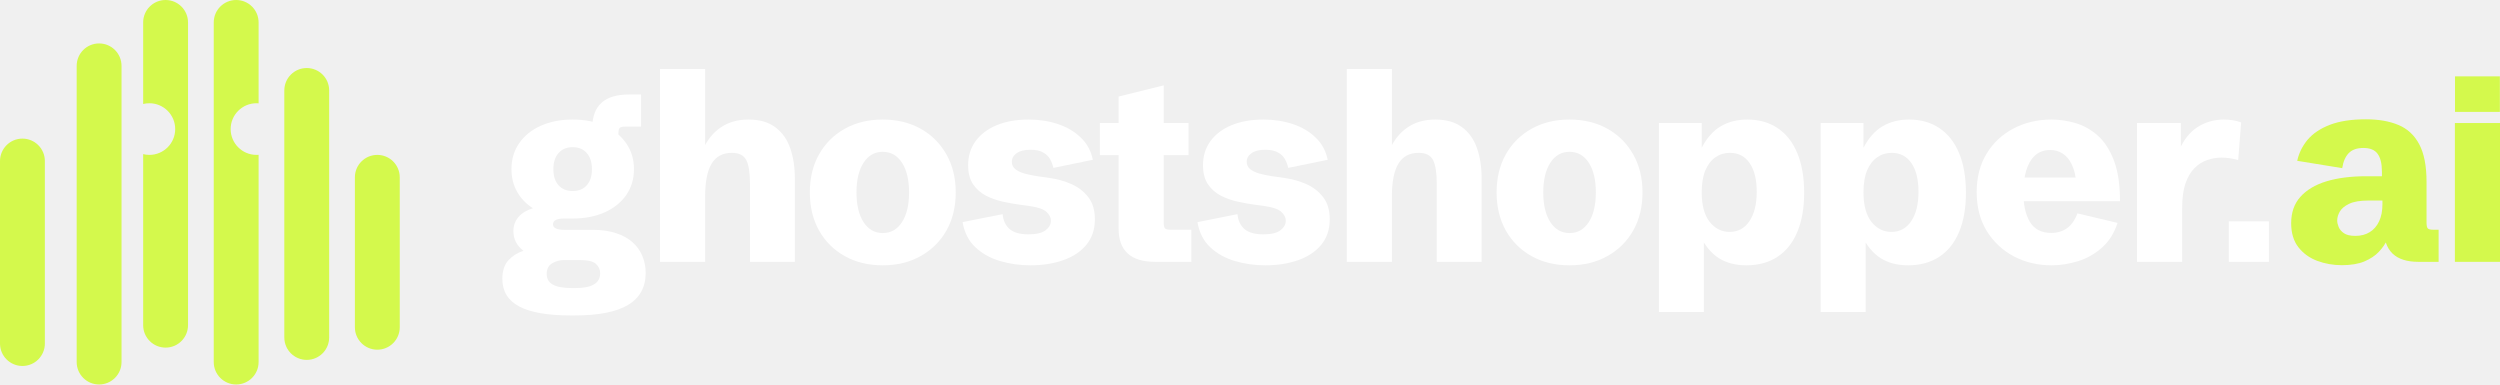
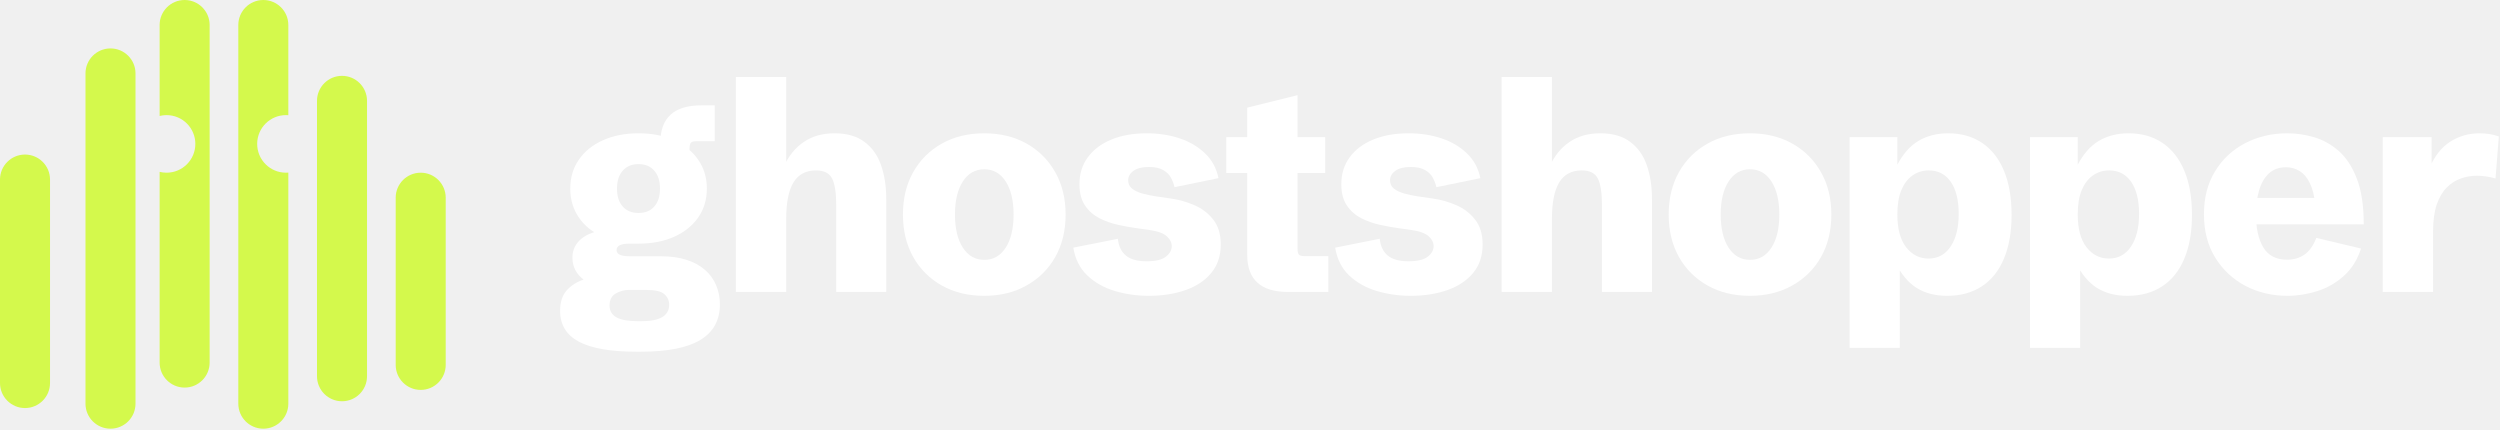
- <svg xmlns="http://www.w3.org/2000/svg" viewBox="0 0 1376.993 211.771" fill="none">
-   <path id="Vector" d="M1352.14 144.224V67.76H1376.99V144.224H1352.14Z" fill="#D4F94C" />
-   <path id="Vector_2" d="M1289.87 146.065C1285.1 146.065 1280.57 145.263 1276.27 143.658C1272.03 142.053 1268.58 139.552 1265.94 136.153C1263.29 132.755 1261.97 128.341 1261.97 122.913C1261.97 117.06 1263.65 112.246 1267 108.47C1270.4 104.647 1275.16 101.791 1281.3 99.903C1287.48 98.015 1294.82 97.071 1303.32 97.071H1313.23L1311.96 99.337V94.805C1311.96 90.18 1311.16 86.805 1309.55 84.681C1307.99 82.557 1305.4 81.495 1301.76 81.495C1298.22 81.495 1295.53 82.439 1293.69 84.327C1291.85 86.215 1290.65 88.976 1290.08 92.611L1265.3 88.575C1266.24 84.28 1268.16 80.409 1271.03 76.964C1273.96 73.518 1278.04 70.78 1283.28 68.751C1288.57 66.721 1295.18 65.706 1303.11 65.706C1310.09 65.706 1316.06 66.745 1321.02 68.822C1326.02 70.898 1329.85 74.438 1332.49 79.442C1335.18 84.445 1336.53 91.36 1336.53 100.186V122.559C1336.53 124.164 1336.74 125.226 1337.16 125.745C1337.63 126.265 1338.6 126.524 1340.07 126.524H1343.18V144.224H1332.14C1325.72 144.224 1320.93 142.69 1317.76 139.622C1314.6 136.507 1313.02 131.952 1313.02 125.958V123.126L1317.55 125.037C1316.98 127.114 1316.14 129.356 1315 131.763C1313.92 134.171 1312.36 136.46 1310.33 138.631C1308.3 140.802 1305.61 142.596 1302.26 144.012C1298.95 145.381 1294.82 146.065 1289.87 146.065ZM1297.3 129.923C1300.37 129.923 1303.01 129.238 1305.23 127.869C1307.45 126.501 1309.17 124.518 1310.4 121.922C1311.63 119.326 1312.24 116.187 1312.24 112.506V110.452H1304.52C1299.99 110.452 1296.48 111.042 1293.97 112.222C1291.47 113.402 1289.73 114.842 1288.74 116.541C1287.79 118.24 1287.32 119.869 1287.32 121.427C1287.32 122.465 1287.58 123.645 1288.1 124.967C1288.62 126.288 1289.58 127.445 1291 128.436C1292.42 129.427 1294.52 129.923 1297.3 129.923Z" fill="#D4F94C" />
-   <path id="Vector_3" d="M1177.07 144.224V67.76H1201.22V85.389L1200.16 82.982C1202.66 77.129 1206.06 72.81 1210.35 70.025C1214.69 67.24 1219.55 65.848 1224.94 65.848C1226.45 65.848 1228 65.966 1229.61 66.202C1231.21 66.438 1232.82 66.839 1234.42 67.406L1232.79 88.15C1229.54 87.253 1226.45 86.805 1223.52 86.805C1220.88 86.805 1218.28 87.253 1215.73 88.15C1213.18 89 1210.87 90.463 1208.79 92.54C1206.72 94.569 1205.04 97.378 1203.77 100.965C1202.54 104.552 1201.93 109.06 1201.93 114.488V144.224H1177.07Z" fill="white" />
-   <path id="Vector_4" d="M1130.02 146.136C1122.47 146.136 1115.56 144.508 1109.28 141.251C1103.05 137.947 1098.07 133.297 1094.34 127.303C1090.61 121.261 1088.75 114.11 1088.75 105.85C1088.75 97.685 1090.56 90.628 1094.2 84.681C1097.83 78.686 1102.76 74.061 1108.99 70.804C1115.23 67.5 1122.23 65.848 1130.02 65.848C1134.32 65.848 1138.66 66.485 1143.05 67.76C1147.49 69.034 1151.57 71.3 1155.3 74.556C1159.03 77.813 1162.02 82.392 1164.29 88.292C1166.56 94.145 1167.69 101.649 1167.69 110.806H1104.68V97.779H1145.53L1143.69 101.248C1143.31 96.811 1142.44 93.224 1141.07 90.487C1139.75 87.749 1138.07 85.766 1136.04 84.539C1134.06 83.265 1131.82 82.628 1129.31 82.628C1125.87 82.628 1123.04 83.642 1120.82 85.672C1118.65 87.702 1117.04 90.487 1116 94.027C1114.97 97.519 1114.45 101.508 1114.45 105.992C1114.45 112.742 1115.65 118.146 1118.06 122.205C1120.51 126.265 1124.43 128.294 1129.81 128.294C1133.11 128.294 1135.99 127.445 1138.45 125.745C1140.9 123.999 1142.84 121.261 1144.25 117.532L1166.34 122.772C1164.55 128.341 1161.72 132.849 1157.85 136.295C1154.02 139.74 1149.66 142.242 1144.75 143.8C1139.84 145.357 1134.93 146.136 1130.02 146.136Z" fill="white" />
-   <path id="Vector_5" d="M1002.82 171.837V67.76H1026.4V82.84L1026.19 81.778C1029.07 76.161 1032.61 72.102 1036.81 69.6C1041.06 67.099 1045.94 65.848 1051.46 65.848C1057.98 65.848 1063.57 67.429 1068.24 70.592C1072.96 73.754 1076.58 78.356 1079.08 84.398C1081.58 90.392 1082.83 97.661 1082.83 106.204C1082.83 114.653 1081.56 121.875 1079.01 127.869C1076.5 133.817 1072.87 138.348 1068.1 141.463C1063.34 144.578 1057.62 146.136 1050.97 146.136C1045.07 146.136 1040.02 144.814 1035.82 142.171C1031.62 139.481 1028.1 135.209 1025.27 129.356H1027.6V171.837H1002.82ZM1041.77 127.728C1046.39 127.728 1050.03 125.769 1052.67 121.851C1055.36 117.886 1056.7 112.482 1056.7 105.638C1056.7 98.888 1055.41 93.625 1052.81 89.849C1050.21 86.073 1046.58 84.185 1041.91 84.185C1038.93 84.185 1036.27 85.011 1033.91 86.663C1031.59 88.268 1029.75 90.675 1028.38 93.885C1027.06 97.095 1026.4 101.107 1026.4 105.921C1026.4 113.048 1027.86 118.476 1030.79 122.205C1033.72 125.887 1037.38 127.728 1041.77 127.728Z" fill="white" />
-   <path id="Vector_6" d="M913.718 171.837V67.76H937.294V82.84L937.082 81.778C939.961 76.161 943.501 72.102 947.702 69.6C951.95 67.099 956.835 65.848 962.358 65.848C968.871 65.848 974.465 67.429 979.137 70.592C983.858 73.754 987.468 78.356 989.97 84.398C992.472 90.392 993.722 97.661 993.722 106.204C993.722 114.653 992.448 121.875 989.899 127.869C987.398 133.817 983.763 138.348 978.996 141.463C974.229 144.578 968.517 146.136 961.862 146.136C955.962 146.136 950.912 144.814 946.711 142.171C942.51 139.481 938.993 135.209 936.161 129.356H938.498V171.837H913.718ZM952.658 127.728C957.284 127.728 960.918 125.769 963.561 121.851C966.252 117.886 967.597 112.482 967.597 105.638C967.597 98.888 966.299 93.625 963.703 89.849C961.107 86.073 957.472 84.185 952.8 84.185C949.826 84.185 947.159 85.011 944.799 86.663C942.486 88.268 940.645 90.675 939.277 93.885C937.955 97.095 937.294 101.107 937.294 105.921C937.294 113.048 938.757 118.476 941.684 122.205C944.61 125.887 948.268 127.728 952.658 127.728Z" fill="white" />
-   <path id="Vector_7" d="M864.471 146.136C856.542 146.136 849.556 144.437 843.514 141.038C837.473 137.64 832.753 132.92 829.354 126.878C826.003 120.837 824.327 113.874 824.327 105.992C824.327 98.062 826.003 91.1 829.354 85.106C832.753 79.064 837.473 74.344 843.514 70.946C849.556 67.547 856.542 65.848 864.471 65.848C872.401 65.848 879.387 67.547 885.428 70.946C891.47 74.344 896.19 79.064 899.589 85.106C902.987 91.1 904.686 98.062 904.686 105.992C904.686 113.922 902.987 120.907 899.589 126.949C896.19 132.943 891.447 137.64 885.358 141.038C879.316 144.437 872.354 146.136 864.471 146.136ZM864.542 128.365C868.979 128.365 872.496 126.359 875.092 122.347C877.688 118.335 878.986 112.883 878.986 105.992C878.986 99.101 877.688 93.649 875.092 89.637C872.496 85.625 868.955 83.619 864.471 83.619C860.035 83.619 856.518 85.625 853.922 89.637C851.326 93.649 850.028 99.101 850.028 105.992C850.028 112.883 851.326 118.335 853.922 122.347C856.518 126.359 860.058 128.365 864.542 128.365Z" fill="white" />
-   <path id="Vector_8" d="M741.805 144.224V38.023H766.656V85.672L765.381 82.486C767.789 77.105 771.093 72.999 775.293 70.167C779.494 67.287 784.568 65.848 790.516 65.848C796.652 65.848 801.584 67.264 805.313 70.096C809.089 72.881 811.827 76.728 813.526 81.636C815.225 86.498 816.075 92.044 816.075 98.275V144.224H791.365V101.319C791.365 95.183 790.681 90.793 789.312 88.15C787.943 85.507 785.3 84.185 781.382 84.185C776.332 84.185 772.603 86.191 770.196 90.203C767.836 94.168 766.656 100.163 766.656 108.187V144.224H741.805Z" fill="white" />
-   <path id="Vector_9" d="M696.877 146.136C691.025 146.136 685.408 145.334 680.027 143.729C674.693 142.124 670.186 139.575 666.504 136.082C662.822 132.589 660.509 128.011 659.565 122.347L681.584 117.957C681.962 121.592 683.284 124.353 685.549 126.241C687.815 128.129 691.237 129.073 695.815 129.073C700.205 129.073 703.368 128.318 705.303 126.807C707.238 125.297 708.206 123.551 708.206 121.568C708.206 119.822 707.403 118.217 705.798 116.754C704.194 115.243 701.243 114.181 696.948 113.568L690.859 112.718C688.075 112.34 685.054 111.798 681.797 111.09C678.54 110.382 675.448 109.296 672.522 107.833C669.596 106.322 667.212 104.222 665.371 101.531C663.53 98.841 662.61 95.325 662.61 90.982C662.61 85.885 663.979 81.471 666.716 77.742C669.454 73.966 673.324 71.04 678.328 68.963C683.331 66.886 689.184 65.848 695.886 65.848C701.692 65.848 707.073 66.674 712.029 68.326C717.032 69.978 721.233 72.456 724.631 75.76C728.077 79.017 730.295 83.1 731.287 88.008L709.551 92.469C709.22 90.911 708.654 89.377 707.852 87.867C707.049 86.309 705.775 85.035 704.028 84.044C702.329 83.005 699.945 82.486 696.877 82.486C693.573 82.486 691.048 83.123 689.302 84.398C687.555 85.625 686.682 87.206 686.682 89.141C686.682 90.793 687.319 92.139 688.594 93.177C689.868 94.168 691.544 94.971 693.621 95.584C695.697 96.151 697.939 96.623 700.347 97L707.71 98.062C711.769 98.629 715.687 99.738 719.463 101.39C723.239 103.042 726.331 105.426 728.738 108.541C731.192 111.656 732.419 115.739 732.419 120.789C732.419 126.359 730.862 131.032 727.747 134.808C724.631 138.584 720.383 141.416 715.002 143.304C709.622 145.192 703.58 146.136 696.877 146.136Z" fill="white" />
-   <path id="Vector_10" d="M636.303 144.224C629.553 144.224 624.503 142.69 621.152 139.622C617.8 136.554 616.125 131.999 616.125 125.958V85.46H605.788V67.76H616.125V53.175L640.976 47.015V67.76H654.64V85.46H640.976V122.559C640.976 124.164 641.188 125.226 641.613 125.745C642.085 126.265 643.053 126.524 644.516 126.524H656.198V144.224H636.303Z" fill="white" />
-   <path id="Vector_11" d="M567.516 146.136C561.663 146.136 556.046 145.334 550.665 143.729C545.332 142.124 540.824 139.575 537.142 136.082C533.461 132.589 531.148 128.011 530.204 122.347L552.223 117.957C552.601 121.592 553.922 124.353 556.188 126.241C558.453 128.129 561.875 129.073 566.454 129.073C570.844 129.073 574.006 128.318 575.941 126.807C577.876 125.297 578.844 123.551 578.844 121.568C578.844 119.822 578.042 118.217 576.437 116.754C574.832 115.243 571.882 114.181 567.587 113.568L561.498 112.718C558.713 112.34 555.692 111.798 552.435 111.09C549.178 110.382 546.087 109.296 543.16 107.833C540.234 106.322 537.85 104.222 536.01 101.531C534.169 98.841 533.248 95.325 533.248 90.982C533.248 85.885 534.617 81.471 537.355 77.742C540.092 73.966 543.963 71.04 548.966 68.963C553.969 66.886 559.822 65.848 566.525 65.848C572.33 65.848 577.711 66.674 582.667 68.326C587.67 69.978 591.871 72.456 595.27 75.76C598.715 79.017 600.934 83.1 601.925 88.008L580.189 92.469C579.859 90.911 579.292 89.377 578.49 87.867C577.688 86.309 576.413 85.035 574.667 84.044C572.968 83.005 570.584 82.486 567.516 82.486C564.212 82.486 561.687 83.123 559.94 84.398C558.194 85.625 557.321 87.206 557.321 89.141C557.321 90.793 557.958 92.139 559.232 93.177C560.507 94.168 562.182 94.971 564.259 95.584C566.336 96.151 568.578 96.623 570.985 97L578.348 98.062C582.408 98.629 586.325 99.738 590.101 101.39C593.877 103.042 596.969 105.426 599.376 108.541C601.831 111.656 603.058 115.739 603.058 120.789C603.058 126.359 601.5 131.032 598.385 134.808C595.27 138.584 591.022 141.416 585.641 143.304C580.26 145.192 574.218 146.136 567.516 146.136Z" fill="white" />
-   <path id="Vector_12" d="M486.197 146.136C478.267 146.136 471.282 144.437 465.24 141.038C459.198 137.64 454.478 132.92 451.08 126.878C447.729 120.837 446.053 113.874 446.053 105.992C446.053 98.062 447.729 91.1 451.08 85.106C454.478 79.064 459.198 74.344 465.24 70.946C471.282 67.547 478.267 65.848 486.197 65.848C494.127 65.848 501.112 67.547 507.154 70.946C513.196 74.344 517.916 79.064 521.314 85.106C524.713 91.1 526.412 98.062 526.412 105.992C526.412 113.922 524.713 120.907 521.314 126.949C517.916 132.943 513.172 137.64 507.083 141.038C501.042 144.437 494.08 146.136 486.197 146.136ZM486.268 128.365C490.705 128.365 494.221 126.359 496.817 122.347C499.413 118.335 500.711 112.883 500.711 105.992C500.711 99.101 499.413 93.649 496.817 89.637C494.221 85.625 490.681 83.619 486.197 83.619C481.76 83.619 478.244 85.625 475.648 89.637C473.052 93.649 471.754 99.101 471.754 105.992C471.754 112.883 473.052 118.335 475.648 122.347C478.244 126.359 481.784 128.365 486.268 128.365Z" fill="white" />
-   <path id="Vector_13" d="M363.531 144.224V38.023H388.382V85.672L387.107 82.486C389.514 77.105 392.818 72.999 397.019 70.167C401.22 67.287 406.294 65.848 412.241 65.848C418.378 65.848 423.31 67.264 427.039 70.096C430.815 72.881 433.552 76.728 435.252 81.636C436.951 86.498 437.801 92.044 437.801 98.275V144.224H413.091V101.319C413.091 95.183 412.407 90.793 411.038 88.15C409.669 85.507 407.026 84.185 403.108 84.185C398.058 84.185 394.329 86.191 391.922 90.203C389.562 94.168 388.382 100.163 388.382 108.187V144.224H363.531Z" fill="white" />
-   <path id="Vector_14" d="M314.426 173.748C301.682 173.748 292.194 172.096 285.964 168.792C279.781 165.488 276.689 160.414 276.689 153.57C276.689 149.228 277.798 145.829 280.017 143.375C282.282 140.92 285.043 139.174 288.3 138.135C286.554 136.814 285.185 135.233 284.194 133.392C283.25 131.504 282.778 129.474 282.778 127.303C282.778 124.329 283.698 121.757 285.539 119.586C287.427 117.367 290.094 115.739 293.54 114.7C289.811 112.34 286.908 109.32 284.831 105.638C282.754 101.956 281.716 97.803 281.716 93.177C281.716 87.702 283.132 82.934 285.964 78.875C288.796 74.769 292.737 71.583 297.788 69.317C302.885 67.004 308.762 65.848 315.417 65.848C322.119 65.848 327.996 67.004 333.046 69.317C338.097 71.583 342.038 74.769 344.87 78.875C347.749 82.982 349.189 87.749 349.189 93.177C349.189 98.558 347.773 103.302 344.941 107.408C342.109 111.467 338.144 114.653 333.046 116.966C327.949 119.232 322.049 120.365 315.346 120.365H310.815C306.661 120.365 304.584 121.427 304.584 123.551C304.584 125.58 306.708 126.595 310.957 126.595H326.462C331.418 126.595 335.713 127.209 339.348 128.436C342.982 129.616 346.003 131.291 348.41 133.463C350.817 135.587 352.611 138.088 353.791 140.968C355.018 143.847 355.632 146.962 355.632 150.313C355.632 158.196 352.399 164.072 345.932 167.943C339.513 171.813 329.695 173.748 316.479 173.748H314.426ZM315.134 158.668H316.975C326.037 158.668 330.568 155.954 330.568 150.526C330.568 148.449 329.766 146.702 328.161 145.286C326.604 143.918 323.653 143.233 319.311 143.233H310.603C308.337 143.233 306.189 143.823 304.16 145.003C302.13 146.183 301.115 148.166 301.115 150.95C301.115 153.546 302.248 155.482 304.514 156.756C306.779 158.031 310.319 158.668 315.134 158.668ZM315.417 105.213C318.768 105.213 321.364 104.151 323.205 102.027C325.093 99.903 326.037 96.953 326.037 93.177C326.037 89.401 325.093 86.451 323.205 84.327C321.364 82.156 318.768 81.07 315.417 81.07C312.113 81.07 309.517 82.156 307.629 84.327C305.741 86.451 304.797 89.401 304.797 93.177C304.797 96.953 305.741 99.903 307.629 102.027C309.517 104.151 312.113 105.213 315.417 105.213ZM326.25 78.096V70.237C326.25 64.243 327.925 59.712 331.276 56.644C334.628 53.576 339.702 52.042 346.499 52.042H353.083V69.742H344.162C342.699 69.742 341.731 70.001 341.259 70.521C340.834 71.04 340.622 72.102 340.622 73.707V78.096H326.25Z" fill="white" />
-   <rect id="Rectangle 3" x="1227.62" y="121.915" width="22.111" height="22.31" fill="white" />
-   <rect id="Rectangle 4" x="1352.21" y="42.058" width="24.71" height="19.57" fill="#D4F94C" />
-   <rect id="Rectangle 3_2" y="76.345" width="24.71" height="125.233" rx="12.355" fill="#D4F94C" />
-   <rect id="Rectangle 8" x="195.471" y="85.313" width="24.71" height="107.298" rx="12.355" fill="#D4F94C" />
-   <rect id="Rectangle 4_2" x="42.23" y="23.922" width="24.71" height="187.849" rx="12.355" fill="#D4F94C" />
-   <rect id="Rectangle 7" x="156.598" y="37.469" width="24.71" height="160.756" rx="12.355" fill="#D4F94C" />
-   <path id="Subtract" d="M91.207 0C98.031 0 103.563 5.532 103.563 12.355V179.111C103.563 185.935 98.031 191.466 91.207 191.466C84.384 191.466 78.853 185.934 78.853 179.111V84.897C79.949 85.167 81.096 85.312 82.276 85.312C90.131 85.312 96.499 78.944 96.499 71.089C96.499 63.234 90.131 56.865 82.276 56.865C81.096 56.865 79.949 57.01 78.853 57.28V12.355C78.853 5.532 84.384 0 91.207 0Z" fill="#D4F94C" />
-   <path id="Subtract_2" d="M130.08 0C136.904 0 142.436 5.532 142.436 12.355V56.913C142.05 56.882 141.66 56.865 141.267 56.865C133.412 56.865 127.044 63.234 127.044 71.089C127.044 78.944 133.412 85.312 141.267 85.312C141.66 85.312 142.05 85.296 142.436 85.265V199.416C142.436 206.239 136.904 211.771 130.08 211.771C123.257 211.771 117.726 206.239 117.726 199.416V12.355C117.726 5.532 123.257 0 130.08 0Z" fill="#D4F94C" />
+ <svg xmlns="http://www.w3.org/2000/svg" viewBox="0 0 1235 212" fill="none">
+   <g id="Group 4">
+     <path id="Vector" d="M1177.07 144.224V67.76H1201.22V85.389L1200.16 82.982C1202.66 77.129 1206.06 72.81 1210.35 70.025C1214.69 67.24 1219.55 65.848 1224.94 65.848C1226.45 65.848 1228 65.966 1229.61 66.202C1231.21 66.438 1232.82 66.839 1234.42 67.406L1232.79 88.15C1229.54 87.253 1226.45 86.805 1223.52 86.805C1220.88 86.805 1218.28 87.253 1215.73 88.15C1213.18 89 1210.87 90.463 1208.79 92.54C1206.72 94.569 1205.04 97.378 1203.77 100.965C1202.54 104.552 1201.93 109.06 1201.93 114.488V144.224H1177.07Z" fill="white" />
+     <path id="Vector_2" d="M1130.02 146.136C1122.47 146.136 1115.56 144.508 1109.28 141.251C1103.05 137.947 1098.07 133.297 1094.34 127.303C1090.61 121.261 1088.75 114.11 1088.75 105.85C1088.75 97.685 1090.56 90.628 1094.2 84.681C1097.83 78.686 1102.76 74.061 1108.99 70.804C1115.23 67.5 1122.23 65.848 1130.02 65.848C1134.32 65.848 1138.66 66.485 1143.05 67.76C1147.49 69.034 1151.57 71.3 1155.3 74.556C1159.03 77.813 1162.02 82.392 1164.29 88.292C1166.56 94.145 1167.69 101.649 1167.69 110.806H1104.68V97.779H1145.53L1143.69 101.248C1143.31 96.811 1142.44 93.224 1141.07 90.487C1139.75 87.749 1138.07 85.766 1136.04 84.539C1134.06 83.265 1131.82 82.628 1129.31 82.628C1125.87 82.628 1123.04 83.642 1120.82 85.672C1118.65 87.702 1117.04 90.487 1116 94.027C1114.97 97.519 1114.45 101.508 1114.45 105.992C1114.45 112.742 1115.65 118.146 1118.06 122.205C1120.51 126.265 1124.43 128.294 1129.81 128.294C1133.11 128.294 1135.99 127.445 1138.45 125.745C1140.9 123.999 1142.84 121.261 1144.25 117.532L1166.34 122.772C1164.55 128.341 1161.72 132.849 1157.85 136.295C1154.02 139.74 1149.66 142.242 1144.75 143.8C1139.84 145.357 1134.93 146.136 1130.02 146.136Z" fill="white" />
+     <path id="Vector_3" d="M1002.82 171.837V67.76H1026.4V82.84L1026.19 81.778C1029.07 76.161 1032.61 72.102 1036.81 69.6C1041.06 67.099 1045.94 65.848 1051.46 65.848C1057.98 65.848 1063.57 67.429 1068.24 70.592C1072.96 73.754 1076.58 78.356 1079.08 84.398C1081.58 90.392 1082.83 97.661 1082.83 106.204C1082.83 114.653 1081.56 121.875 1079.01 127.869C1076.5 133.817 1072.87 138.348 1068.1 141.463C1063.34 144.578 1057.62 146.136 1050.97 146.136C1045.07 146.136 1040.02 144.814 1035.82 142.171C1031.62 139.481 1028.1 135.209 1025.27 129.356H1027.6V171.837H1002.82ZM1041.77 127.728C1046.39 127.728 1050.03 125.769 1052.67 121.851C1055.36 117.886 1056.7 112.482 1056.7 105.638C1056.7 98.888 1055.41 93.625 1052.81 89.849C1050.21 86.073 1046.58 84.185 1041.91 84.185C1038.93 84.185 1036.27 85.011 1033.91 86.663C1031.59 88.268 1029.75 90.675 1028.38 93.885C1027.06 97.095 1026.4 101.107 1026.4 105.921C1026.4 113.048 1027.86 118.476 1030.79 122.205C1033.72 125.887 1037.38 127.728 1041.77 127.728Z" fill="white" />
+     <path id="Vector_4" d="M913.718 171.837V67.76H937.294V82.84L937.082 81.778C939.961 76.161 943.501 72.102 947.702 69.6C951.95 67.099 956.835 65.848 962.358 65.848C968.871 65.848 974.465 67.429 979.137 70.592C983.858 73.754 987.468 78.356 989.97 84.398C992.472 90.392 993.722 97.661 993.722 106.204C993.722 114.653 992.448 121.875 989.899 127.869C987.398 133.817 983.763 138.348 978.996 141.463C974.229 144.578 968.517 146.136 961.862 146.136C955.962 146.136 950.912 144.814 946.711 142.171C942.51 139.481 938.993 135.209 936.161 129.356H938.498V171.837H913.718ZM952.658 127.728C957.284 127.728 960.918 125.769 963.561 121.851C966.252 117.886 967.597 112.482 967.597 105.638C967.597 98.888 966.299 93.625 963.703 89.849C961.107 86.073 957.472 84.185 952.8 84.185C949.826 84.185 947.159 85.011 944.799 86.663C942.486 88.268 940.645 90.675 939.277 93.885C937.955 97.095 937.294 101.107 937.294 105.921C937.294 113.048 938.757 118.476 941.684 122.205C944.61 125.887 948.268 127.728 952.658 127.728Z" fill="white" />
+     <path id="Vector_5" d="M864.471 146.136C856.542 146.136 849.556 144.437 843.514 141.038C837.473 137.64 832.753 132.92 829.354 126.878C826.003 120.837 824.327 113.874 824.327 105.992C824.327 98.062 826.003 91.1 829.354 85.106C832.753 79.064 837.473 74.344 843.514 70.946C849.556 67.547 856.542 65.848 864.471 65.848C872.401 65.848 879.387 67.547 885.428 70.946C891.47 74.344 896.19 79.064 899.589 85.106C902.987 91.1 904.686 98.062 904.686 105.992C904.686 113.922 902.987 120.907 899.589 126.949C896.19 132.943 891.447 137.64 885.358 141.038C879.316 144.437 872.354 146.136 864.471 146.136ZM864.542 128.365C868.979 128.365 872.496 126.359 875.092 122.347C877.688 118.335 878.986 112.883 878.986 105.992C878.986 99.101 877.688 93.649 875.092 89.637C872.496 85.625 868.955 83.619 864.471 83.619C860.035 83.619 856.518 85.625 853.922 89.637C851.326 93.649 850.028 99.101 850.028 105.992C850.028 112.883 851.326 118.335 853.922 122.347C856.518 126.359 860.058 128.365 864.542 128.365Z" fill="white" />
+     <path id="Vector_6" d="M741.805 144.224V38.023H766.656V85.672L765.381 82.486C767.789 77.105 771.093 72.999 775.293 70.167C779.494 67.287 784.568 65.848 790.516 65.848C796.652 65.848 801.584 67.264 805.313 70.096C809.089 72.881 811.827 76.728 813.526 81.636C815.225 86.498 816.075 92.044 816.075 98.275V144.224H791.365V101.319C791.365 95.183 790.681 90.793 789.312 88.15C787.943 85.507 785.3 84.185 781.382 84.185C776.332 84.185 772.603 86.191 770.196 90.203C767.836 94.168 766.656 100.163 766.656 108.187V144.224H741.805Z" fill="white" />
+     <path id="Vector_7" d="M696.877 146.136C691.025 146.136 685.408 145.334 680.027 143.729C674.693 142.124 670.186 139.575 666.504 136.082C662.822 132.589 660.509 128.011 659.565 122.347L681.584 117.957C681.962 121.592 683.284 124.353 685.549 126.241C687.815 128.129 691.237 129.073 695.815 129.073C700.205 129.073 703.368 128.318 705.303 126.807C707.238 125.297 708.206 123.551 708.206 121.568C708.206 119.822 707.403 118.217 705.798 116.754C704.194 115.243 701.243 114.181 696.948 113.568L690.859 112.718C688.075 112.34 685.054 111.798 681.797 111.09C678.54 110.382 675.448 109.296 672.522 107.833C669.596 106.322 667.212 104.222 665.371 101.531C663.53 98.841 662.61 95.325 662.61 90.982C662.61 85.885 663.979 81.471 666.716 77.742C669.454 73.966 673.324 71.04 678.328 68.963C683.331 66.886 689.184 65.848 695.886 65.848C701.692 65.848 707.073 66.674 712.029 68.326C717.032 69.978 721.233 72.456 724.631 75.76C728.077 79.017 730.295 83.1 731.287 88.008L709.551 92.469C709.22 90.911 708.654 89.377 707.852 87.867C707.049 86.309 705.775 85.035 704.028 84.044C702.329 83.005 699.945 82.486 696.877 82.486C693.573 82.486 691.048 83.123 689.302 84.398C687.555 85.625 686.682 87.206 686.682 89.141C686.682 90.793 687.319 92.139 688.594 93.177C689.868 94.168 691.544 94.971 693.621 95.584C695.697 96.151 697.939 96.623 700.347 97L707.71 98.062C711.769 98.629 715.687 99.738 719.463 101.39C723.239 103.042 726.331 105.426 728.738 108.541C731.192 111.656 732.419 115.739 732.419 120.789C732.419 126.359 730.862 131.032 727.747 134.808C724.631 138.584 720.383 141.416 715.002 143.304C709.622 145.192 703.58 146.136 696.877 146.136Z" fill="white" />
+     <path id="Vector_8" d="M636.303 144.224C629.554 144.224 624.503 142.69 621.152 139.622C617.801 136.554 616.125 131.999 616.125 125.958V85.46H605.788V67.76H616.125V53.175L640.976 47.015V67.76H654.641V85.46H640.976V122.559C640.976 124.164 641.188 125.226 641.613 125.745C642.085 126.265 643.053 126.524 644.516 126.524H656.198V144.224H636.303Z" fill="white" />
+     <path id="Vector_9" d="M567.516 146.136C561.663 146.136 556.046 145.334 550.665 143.729C545.332 142.124 540.824 139.575 537.142 136.082C533.461 132.589 531.148 128.011 530.204 122.347L552.223 117.957C552.601 121.592 553.922 124.353 556.188 126.241C558.453 128.129 561.875 129.073 566.454 129.073C570.844 129.073 574.006 128.318 575.941 126.807C577.876 125.297 578.844 123.551 578.844 121.568C578.844 119.822 578.042 118.217 576.437 116.754C574.832 115.243 571.882 114.181 567.587 113.568L561.498 112.718C558.713 112.34 555.692 111.798 552.435 111.09C549.178 110.382 546.087 109.296 543.16 107.833C540.234 106.322 537.85 104.222 536.01 101.531C534.169 98.841 533.248 95.325 533.248 90.982C533.248 85.885 534.617 81.471 537.355 77.742C540.092 73.966 543.963 71.04 548.966 68.963C553.969 66.886 559.822 65.848 566.525 65.848C572.33 65.848 577.711 66.674 582.667 68.326C587.67 69.978 591.871 72.456 595.27 75.76C598.715 79.017 600.934 83.1 601.925 88.008L580.189 92.469C579.859 90.911 579.292 89.377 578.49 87.867C577.688 86.309 576.413 85.035 574.667 84.044C572.968 83.005 570.584 82.486 567.516 82.486C564.212 82.486 561.687 83.123 559.94 84.398C558.194 85.625 557.321 87.206 557.321 89.141C557.321 90.793 557.958 92.139 559.232 93.177C560.507 94.168 562.182 94.971 564.259 95.584C566.336 96.151 568.578 96.623 570.985 97L578.348 98.062C582.408 98.629 586.325 99.738 590.101 101.39C593.877 103.042 596.969 105.426 599.376 108.541C601.831 111.656 603.058 115.739 603.058 120.789C603.058 126.359 601.5 131.032 598.385 134.808C595.27 138.584 591.022 141.416 585.641 143.304C580.26 145.192 574.218 146.136 567.516 146.136Z" fill="white" />
+     <path id="Vector_10" d="M486.197 146.136C478.267 146.136 471.281 144.437 465.24 141.038C459.198 137.64 454.478 132.92 451.08 126.878C447.728 120.837 446.053 113.874 446.053 105.992C446.053 98.062 447.728 91.1 451.08 85.106C454.478 79.064 459.198 74.344 465.24 70.946C471.281 67.547 478.267 65.848 486.197 65.848C494.126 65.848 501.112 67.547 507.154 70.946C513.195 74.344 517.916 79.064 521.314 85.106C524.712 91.1 526.412 98.062 526.412 105.992C526.412 113.922 524.712 120.907 521.314 126.949C517.916 132.943 513.172 137.64 507.083 141.038C501.041 144.437 494.079 146.136 486.197 146.136ZM486.268 128.365C490.704 128.365 494.221 126.359 496.817 122.347C499.413 118.335 500.711 112.883 500.711 105.992C500.711 99.101 499.413 93.649 496.817 89.637C494.221 85.625 490.681 83.619 486.197 83.619C481.76 83.619 478.243 85.625 475.647 89.637C473.051 93.649 471.753 99.101 471.753 105.992C471.753 112.883 473.051 118.335 475.647 122.347C478.243 126.359 481.784 128.365 486.268 128.365Z" fill="white" />
+     <path id="Vector_11" d="M363.53 144.224V38.023H388.381V85.672L387.107 82.486C389.514 77.105 392.818 72.999 397.019 70.167C401.22 67.287 406.294 65.848 412.241 65.848C418.377 65.848 423.31 67.264 427.039 70.096C430.815 72.881 433.552 76.728 435.251 81.636C436.951 86.498 437.8 92.044 437.8 98.275V144.224H413.091V101.319C413.091 95.183 412.406 90.793 411.038 88.15C409.669 85.507 407.026 84.185 403.108 84.185C398.057 84.185 394.329 86.191 391.921 90.203C389.561 94.168 388.381 100.163 388.381 108.187V144.224H363.53Z" fill="white" />
+     <path id="Vector_12" d="M314.426 173.748C301.682 173.748 292.194 172.096 285.964 168.792C279.781 165.488 276.689 160.414 276.689 153.57C276.689 149.228 277.798 145.829 280.017 143.375C282.282 140.92 285.043 139.174 288.3 138.135C286.554 136.814 285.185 135.233 284.194 133.392C283.25 131.504 282.778 129.474 282.778 127.303C282.778 124.329 283.698 121.757 285.539 119.586C287.427 117.367 290.094 115.739 293.54 114.7C289.811 112.34 286.908 109.32 284.831 105.638C282.754 101.956 281.716 97.803 281.716 93.177C281.716 87.702 283.132 82.934 285.964 78.875C288.796 74.769 292.737 71.583 297.788 69.317C302.885 67.004 308.762 65.848 315.417 65.848C322.119 65.848 327.996 67.004 333.046 69.317C338.097 71.583 342.038 74.769 344.87 78.875C347.749 82.982 349.189 87.749 349.189 93.177C349.189 98.558 347.773 103.302 344.941 107.408C342.109 111.467 338.144 114.653 333.046 116.966C327.949 119.232 322.049 120.365 315.346 120.365H310.815C306.661 120.365 304.584 121.427 304.584 123.551C304.584 125.58 306.708 126.595 310.957 126.595H326.462C331.418 126.595 335.713 127.209 339.348 128.436C342.982 129.616 346.003 131.291 348.41 133.463C350.817 135.587 352.611 138.088 353.791 140.968C355.018 143.847 355.632 146.962 355.632 150.313C355.632 158.196 352.399 164.072 345.932 167.943C339.513 171.813 329.695 173.748 316.479 173.748H314.426ZM315.134 158.668H316.975C326.037 158.668 330.568 155.954 330.568 150.526C330.568 148.449 329.766 146.702 328.161 145.286C326.604 143.918 323.653 143.233 319.311 143.233H310.603C308.337 143.233 306.189 143.823 304.16 145.003C302.13 146.183 301.115 148.166 301.115 150.95C301.115 153.546 302.248 155.482 304.514 156.756C306.779 158.031 310.319 158.668 315.134 158.668ZM315.417 105.213C318.768 105.213 321.364 104.151 323.205 102.027C325.093 99.903 326.037 96.953 326.037 93.177C326.037 89.401 325.093 86.451 323.205 84.327C321.364 82.156 318.768 81.07 315.417 81.07C312.113 81.07 309.517 82.156 307.629 84.327C305.741 86.451 304.797 89.401 304.797 93.177C304.797 96.953 305.741 99.903 307.629 102.027C309.517 104.151 312.113 105.213 315.417 105.213ZM326.25 78.096V70.237C326.25 64.243 327.925 59.712 331.276 56.644C334.628 53.576 339.702 52.042 346.499 52.042H353.083V69.742H344.162C342.699 69.742 341.731 70.001 341.259 70.521C340.834 71.04 340.622 72.102 340.622 73.707V78.096H326.25Z" fill="white" />
+   </g>
+   <g id="Group 3">
+     <g id="Group 2">
+       <rect id="Rectangle 3" y="76.345" width="24.71" height="125.233" rx="12.355" fill="#D4F94C" />
+       <rect id="Rectangle 8" x="195.471" y="85.313" width="24.71" height="107.298" rx="12.355" fill="#D4F94C" />
+       <rect id="Rectangle 4" x="42.23" y="23.922" width="24.71" height="187.849" rx="12.355" fill="#D4F94C" />
+       <rect id="Rectangle 7" x="156.598" y="37.469" width="24.71" height="160.756" rx="12.355" fill="#D4F94C" />
+     </g>
+     <path id="Subtract" d="M91.207 0C98.031 0 103.563 5.532 103.563 12.355V179.111C103.563 185.935 98.031 191.466 91.207 191.466C84.384 191.466 78.853 185.934 78.853 179.111V84.897C79.949 85.167 81.096 85.312 82.276 85.312C90.131 85.312 96.499 78.944 96.499 71.089C96.499 63.234 90.131 56.865 82.276 56.865C81.096 56.865 79.949 57.01 78.853 57.28V12.355C78.853 5.532 84.384 0 91.207 0Z" fill="#D4F94C" />
+     <path id="Subtract_2" d="M130.08 0C136.904 0 142.436 5.532 142.436 12.355V56.913C142.05 56.882 141.66 56.865 141.267 56.865C133.412 56.865 127.044 63.234 127.044 71.089C127.044 78.944 133.412 85.312 141.267 85.312C141.66 85.312 142.05 85.296 142.436 85.265V199.416C142.436 206.239 136.904 211.771 130.08 211.771C123.257 211.771 117.726 206.239 117.726 199.416V12.355C117.726 5.532 123.257 0 130.08 0Z" fill="#D4F94C" />
+   </g>
</svg>
